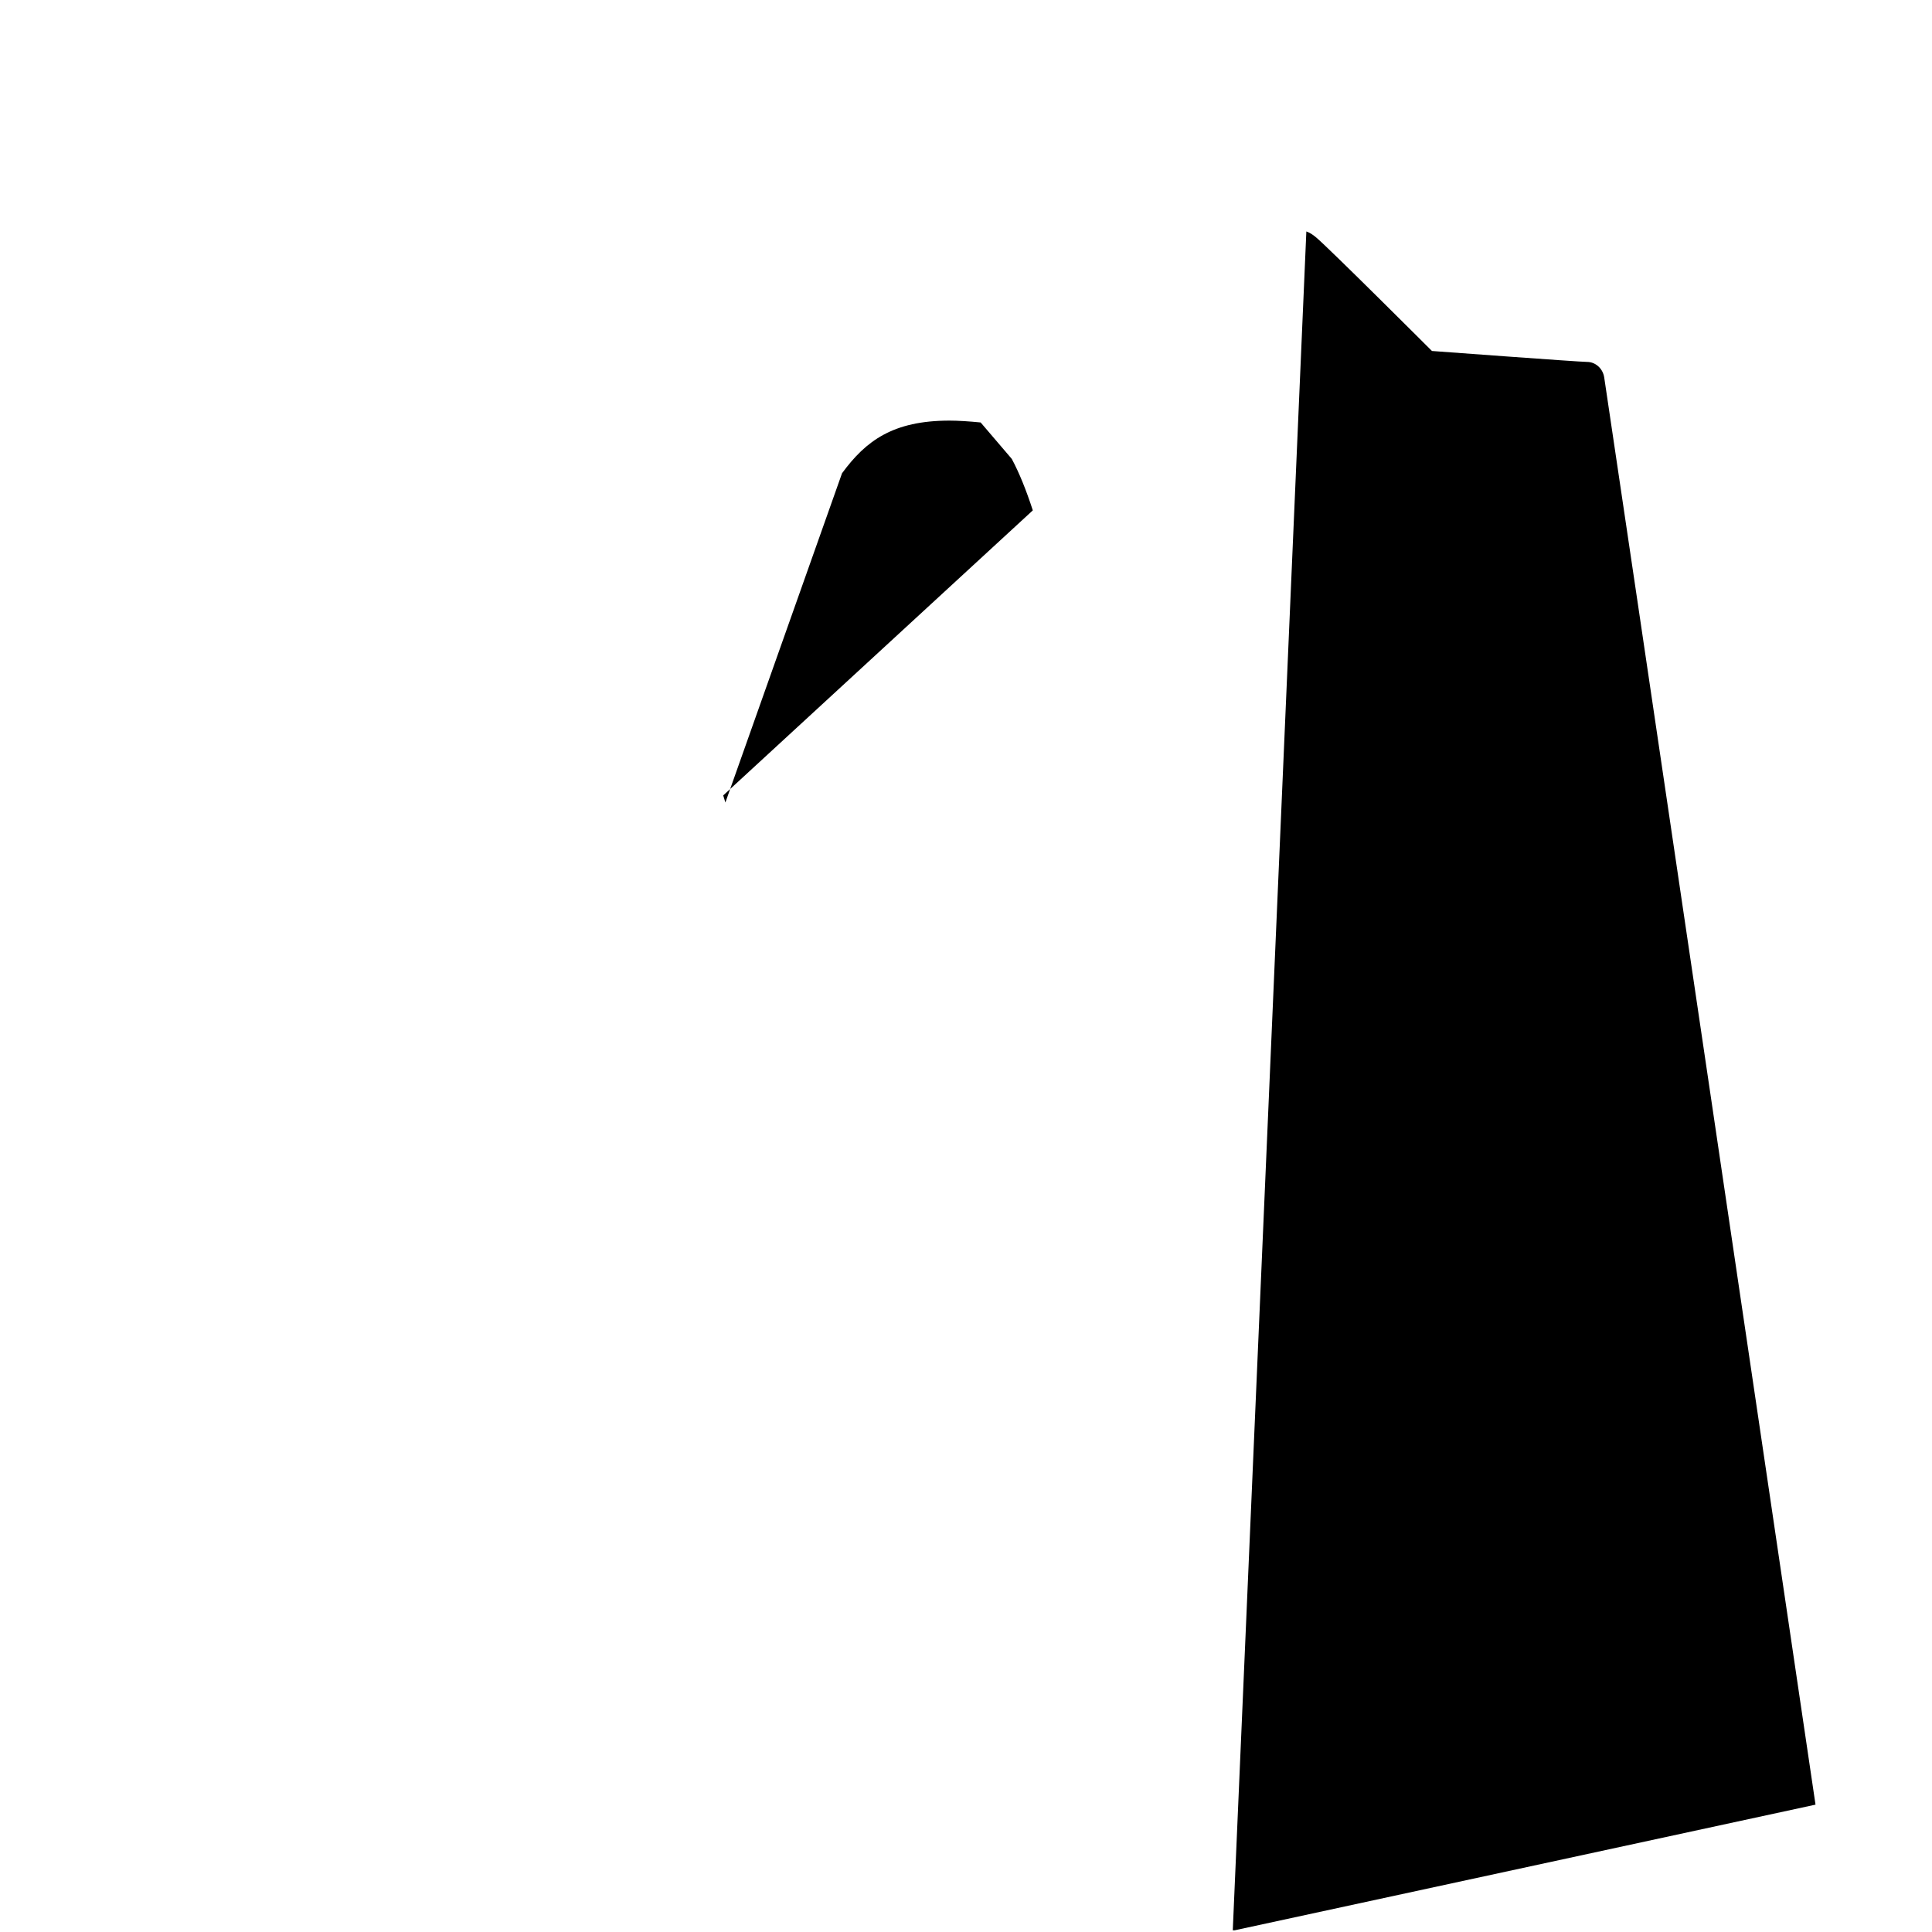
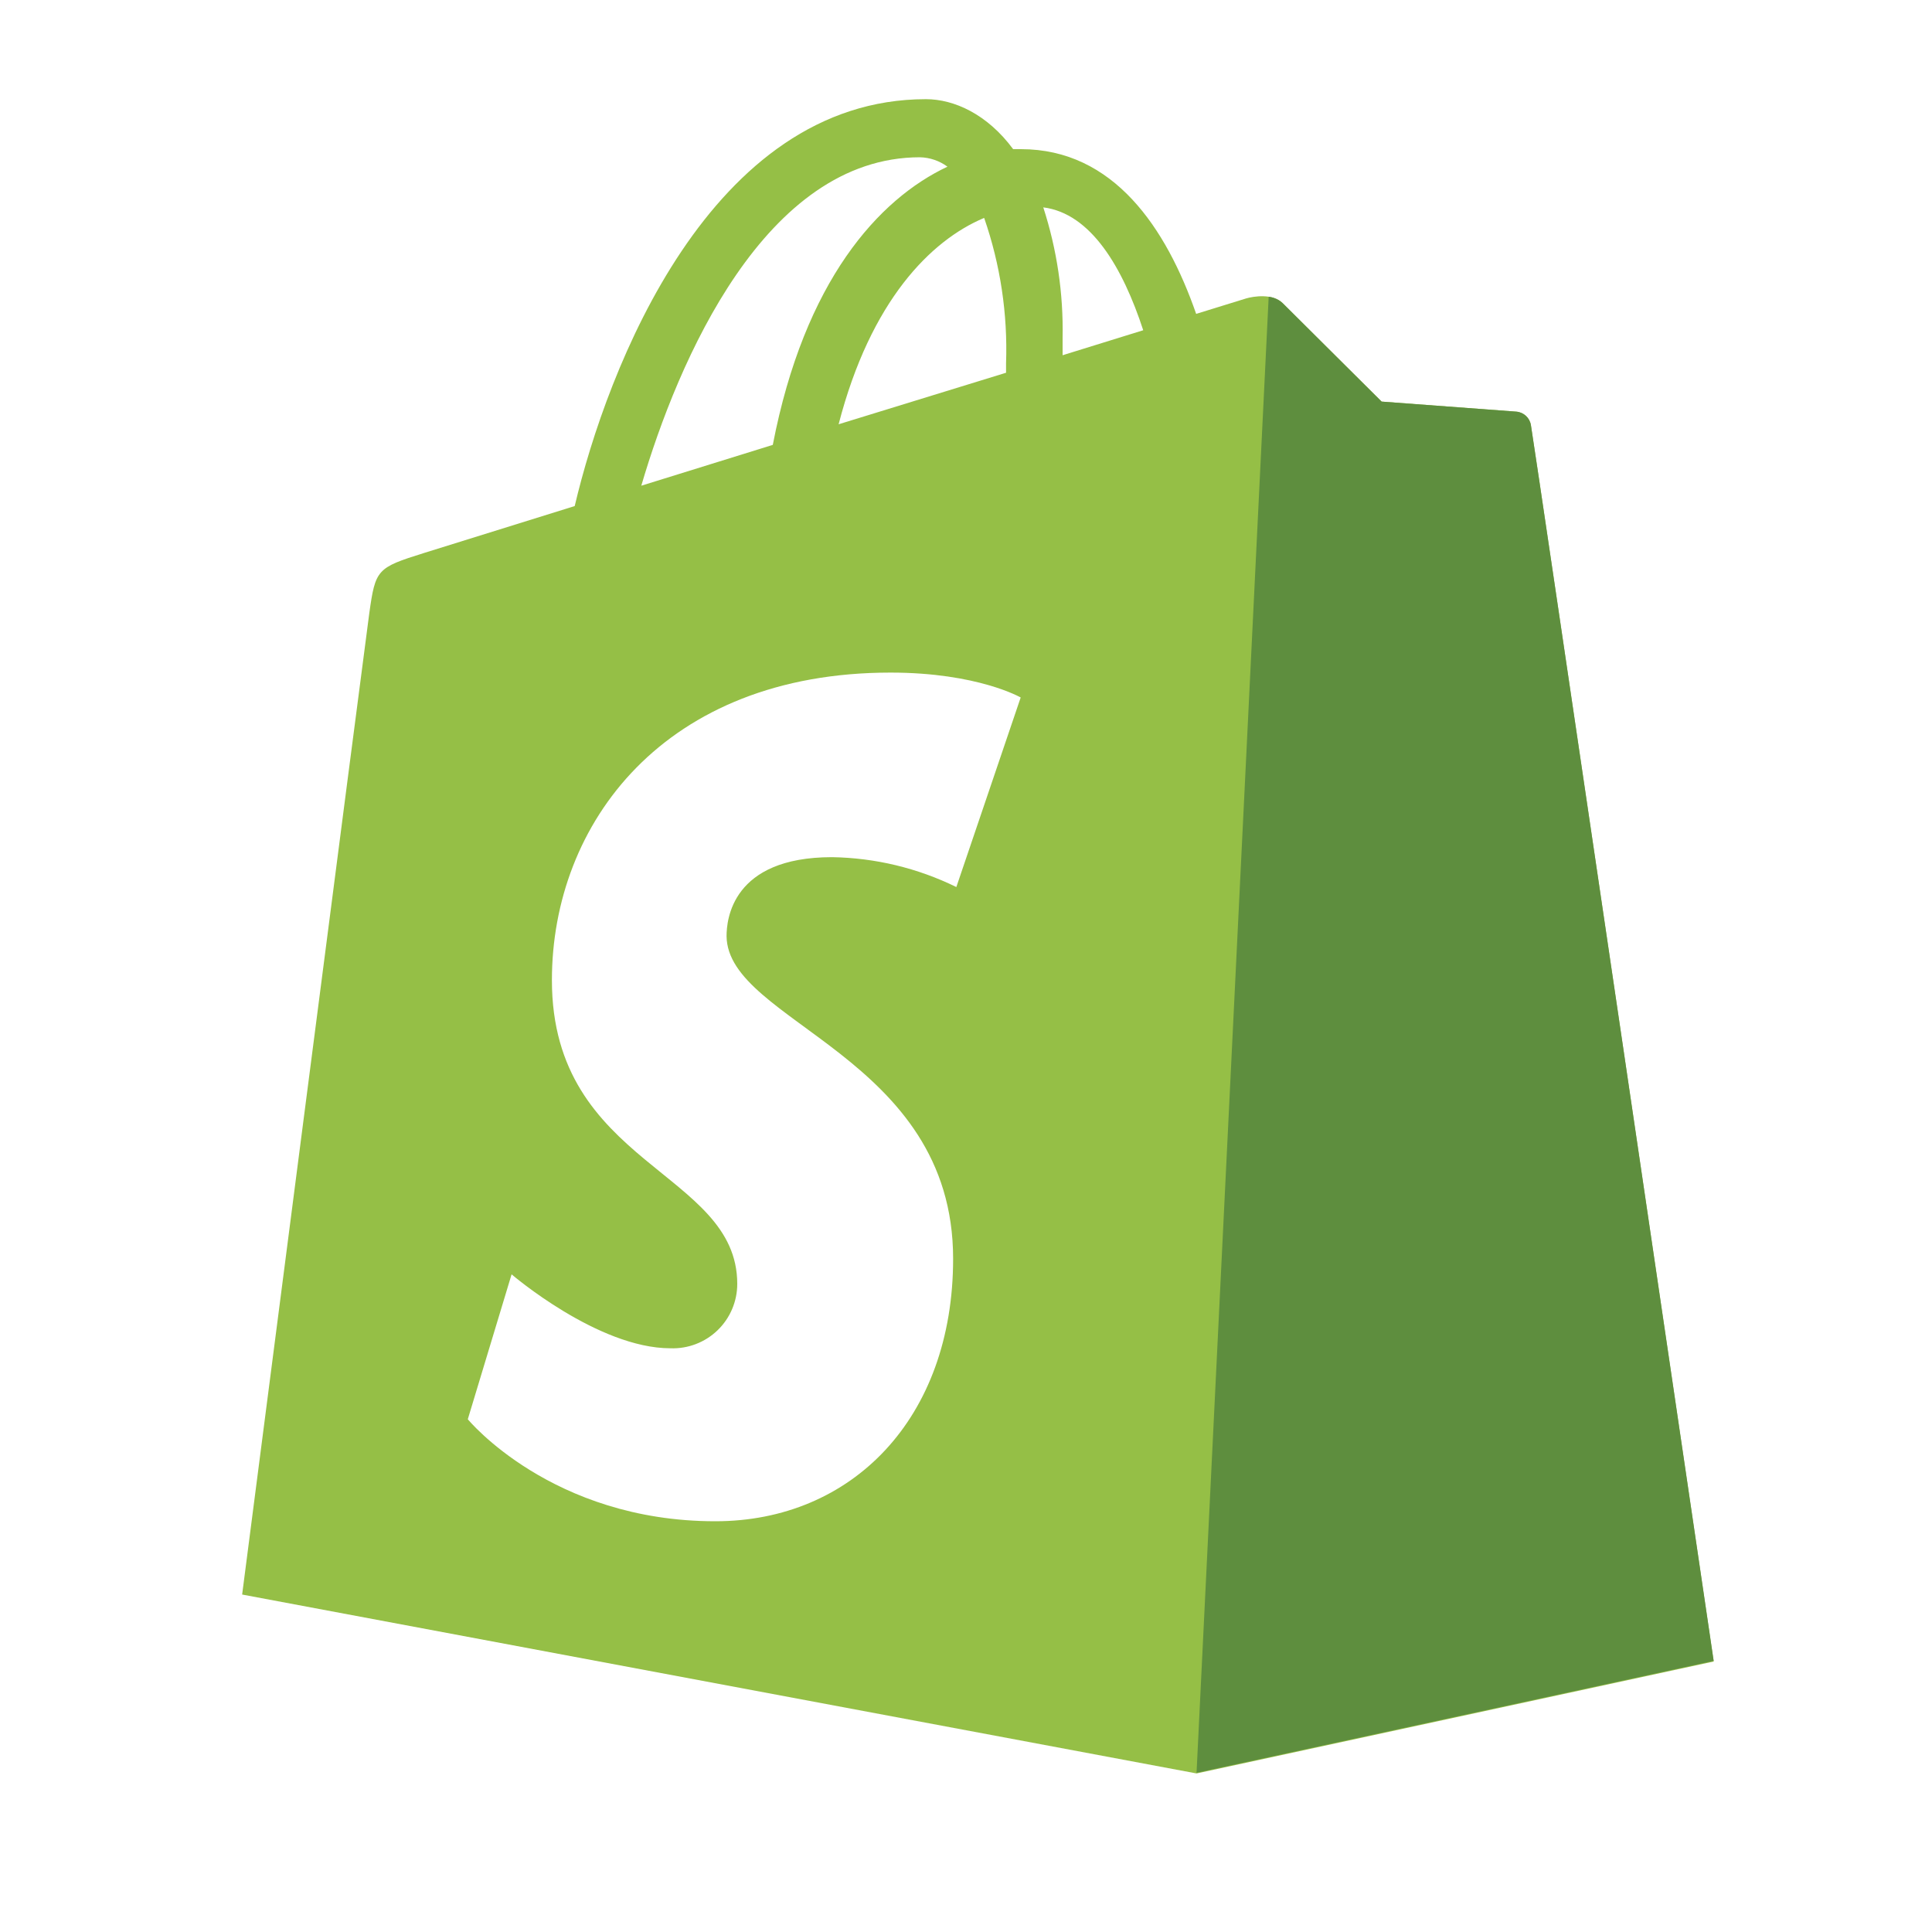
- <svg xmlns="http://www.w3.org/2000/svg" viewBox="0 0 24 24" fill="currentColor">
-   <path d="M15.337 23.979l7.216-1.561s-2.604-17.613-2.625-17.73c-.018-.116-.114-.192-.211-.192s-1.929-.136-1.929-.136-1.275-1.274-1.439-1.411c-.045-.037-.075-.057-.121-.074l-.914 21.104zm-2.507-17.639c-.083-.255-.169-.467-.261-.639l-.387-.453c-.142-.014-.278-.023-.387-.023-.7 0-1.038.249-1.335.654l-1.449 4.09-.027-.088c-.169-.523-.576-1.816-1.tried-2.381-.628-.747-1.457-.801-1.689-.801-.194 0-.756.019-.756.019s.612 2.095.64 2.193c.025.089.105.169.105.169s.432.199.691.502c.241.282.349.637.349 1.012 0 .262-.054.551-.162.886l-.705 2.359c-.166.555-.471.944-.854 1.162-.305.174-.666.262-1.078.262-.158 0-.323-.014-.493-.039l-.521 1.716s.357.067.841.067c1.233 0 2.181-.481 2.811-1.427.496-.742.862-1.729 1.085-2.933l.646-3.484c.271.157.58.236.924.236.556 0 1.039-.206 1.436-.612.375-.384.633-.891.768-1.509l.073-.355s-.282-.049-.604-.049c-.323 0-.652.041-.847.108zm1.181-1.719c-.024-.115-.046-.188-.046-.188s-1.593.33-1.639.341c-.046.01-.095.03-.134.068-.04.04-.074.098-.103.175l-.073.188c-.129.333-.289.747-.397 1.086.303-.169.689-.248 1.13-.248.064 0 .13.002.198.007.02-.187.077-.535.231-1.028.098-.313.183-.505.233-.601a.566.566 0 00.074-.149c.014-.046.024-.099.026-.151zM10.468.063c-.041 0-.077.012-.1.034-.727.663-1.058.665-1.46.665-.014 0-.029 0-.044.001-.023.001-.046.007-.067.02L7.794.95c-.02.013-.037.034-.041.06-.014.099-.01.208-.01.208s.474.047.944.239c.47.192.856.492 1.083.773.226.282.295.624.295.624.069 0 .277-.075.496-.217.22-.142.437-.346.583-.641.034-.069.064-.141.088-.218l.029-.114c.02-.086.03-.173.03-.257 0-.275-.096-.521-.282-.731-.316-.357-.75-.491-1.127-.575-.193-.044-.343-.06-.414-.038z" />
+ <svg xmlns="http://www.w3.org/2000/svg" id="logosandtypes_com" data-name="logosandtypes com" viewBox="0 0 150 150">
+   <defs>
+     <style>.cls-1{fill:none;}.cls-2{fill:#95bf46;}.cls-3{fill:#5e8e3e;}</style>
+   </defs>
+   <path class="cls-1" d="M0,.2H150v150H0Z" transform="translate(0 -0.2)" />
+   <path class="cls-2" d="M118.86,33.21h0a1.25,1.25,0,0,0-1.13-1.05l-10.46-.78-7.69-7.65c-.77-.76-2.25-.53-2.83-.36l-3.88,1.2c-2.32-6.67-6.41-12.79-13.6-12.79l-.61,0c-2-2.71-4.58-3.88-6.77-3.88-16.75,0-24.76,20.94-27.27,31.59L32.9,43.14c-3.64,1.14-3.75,1.26-4.23,4.68C28.31,50.42,18.8,124,18.8,124l74.1,13.89,40.15-8.69S119,33.87,118.86,33.21ZM76.41,17.12a31.14,31.14,0,0,1,1.7,11.29v.73l-13,4c2.49-9.62,7.17-14.27,11.25-16Zm-5-4.71h0a3.76,3.76,0,0,1,2.15.73C68.21,15.66,62.46,22,60,34.74L49.79,37.91C52.64,28.21,59.4,12.41,71.43,12.41Zm7.84,41.93h0l-5,14.73a22.74,22.74,0,0,0-9.65-2.32c-7.8,0-8.19,4.89-8.19,6.13C56.48,79.6,74,82.18,74,97.93c0,12.4-7.86,20.38-18.46,20.38-12.72,0-19.22-7.92-19.22-7.92l3.4-11.25s6.69,5.74,12.33,5.74a5,5,0,0,0,5.19-5c0-8.78-14.39-9.17-14.39-23.58,0-12.14,8.71-23.88,26.29-23.88,6.77,0,10.12,1.94,10.12,1.94ZM82.5,27.78c0-.44,0-.88,0-1.35A30.85,30.85,0,0,0,81,16.3c3.71.47,6.17,4.68,7.76,9.54Z" transform="translate(0 -0.2)" />
+   <path class="cls-3" d="M117.73,32.16l-10.46-.78-7.69-7.65a1.92,1.92,0,0,0-1.08-.49l-5.6,114.6,40.15-8.69S119,33.87,118.86,33.21a1.25,1.25,0,0,0-1.13-1.05" transform="translate(0 -0.2)" />
</svg>
